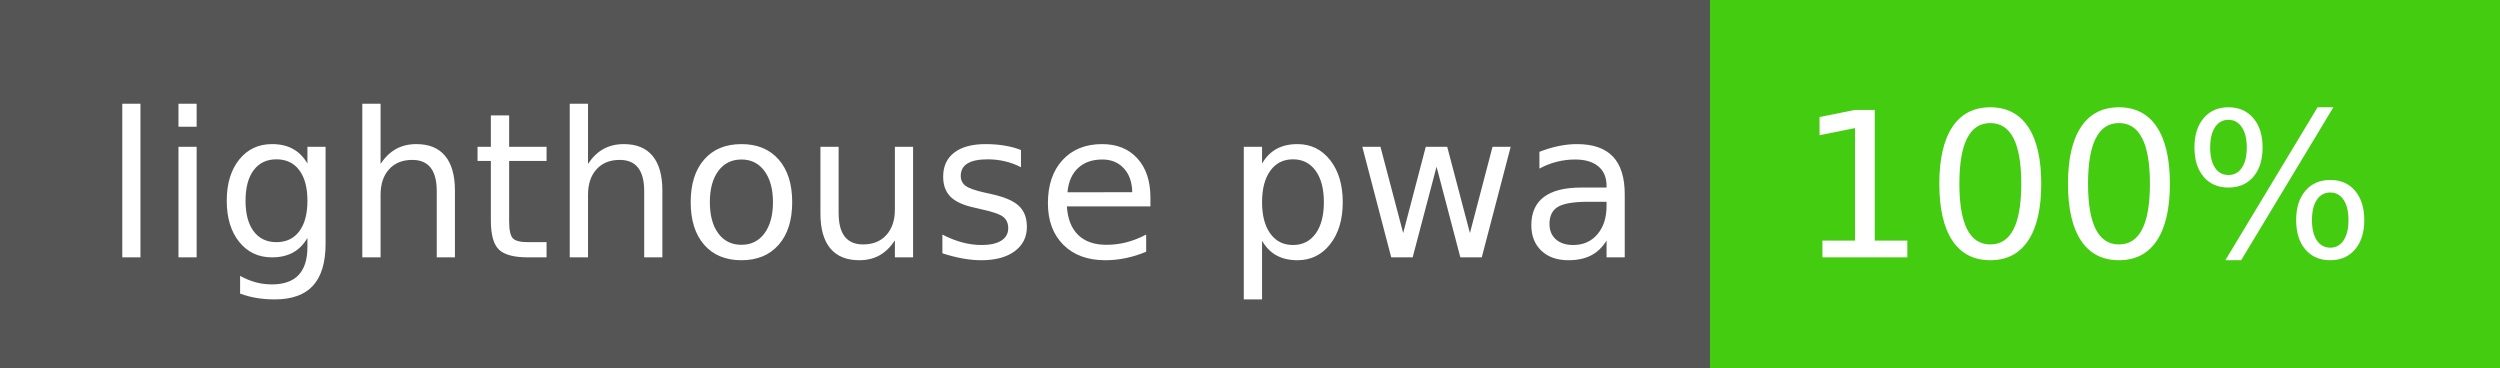
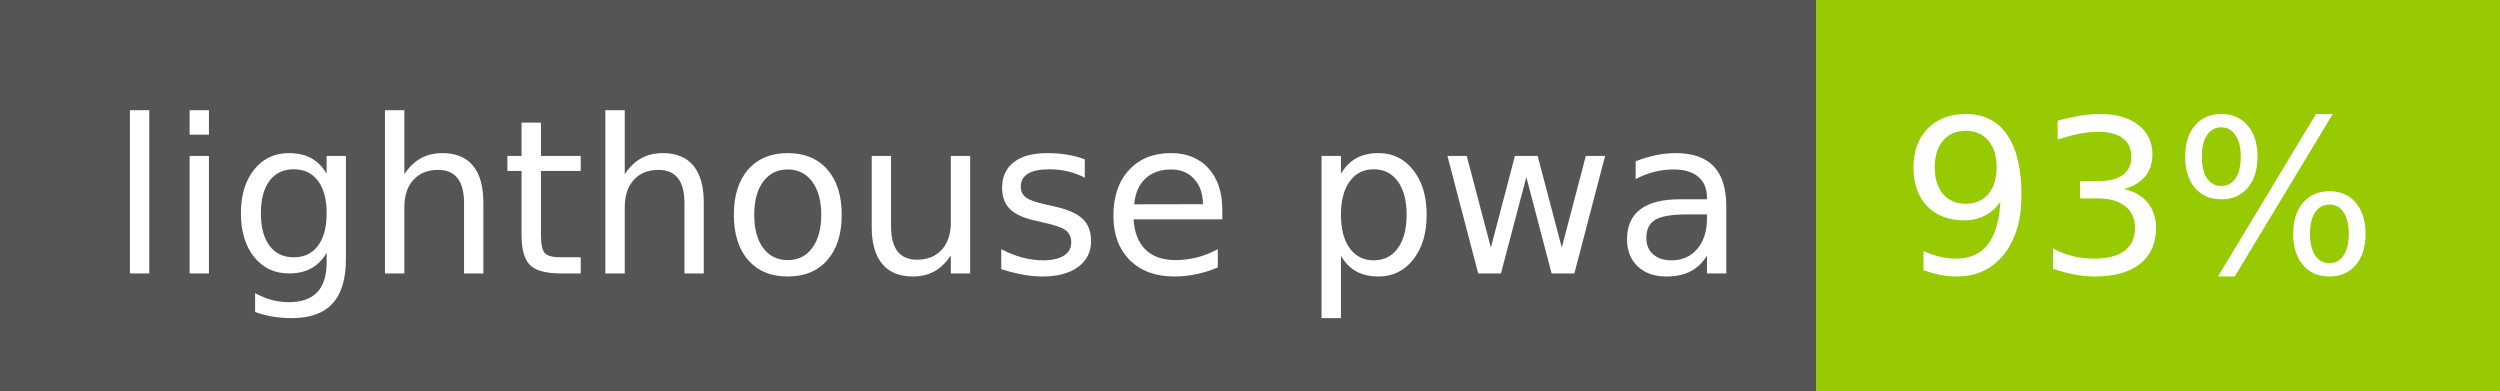
- <svg xmlns="http://www.w3.org/2000/svg" width="136" height="20">
+ <svg xmlns="http://www.w3.org/2000/svg" width="128" height="20">
  <g shape-rendering="crispEdges">
    <path fill="#555" d="M0 0h93v20H0z" />
-     <path fill="#4c1" d="M93 0h43v20H93z" />
+     <path fill="#97ca00" d="M93 0h35v20H93z" />
  </g>
  <g fill="#fff" text-anchor="middle" font-family="DejaVu Sans,Verdana,Geneva,sans-serif" font-size="110">
    <text x="475" y="140" transform="scale(.1)" textLength="830">lighthouse pwa</text>
-     <text x="1135" y="140" transform="scale(.1)" textLength="330">100%</text>
+     <text x="1095" y="140" transform="scale(.1)" textLength="250">93%</text>
  </g>
</svg>
